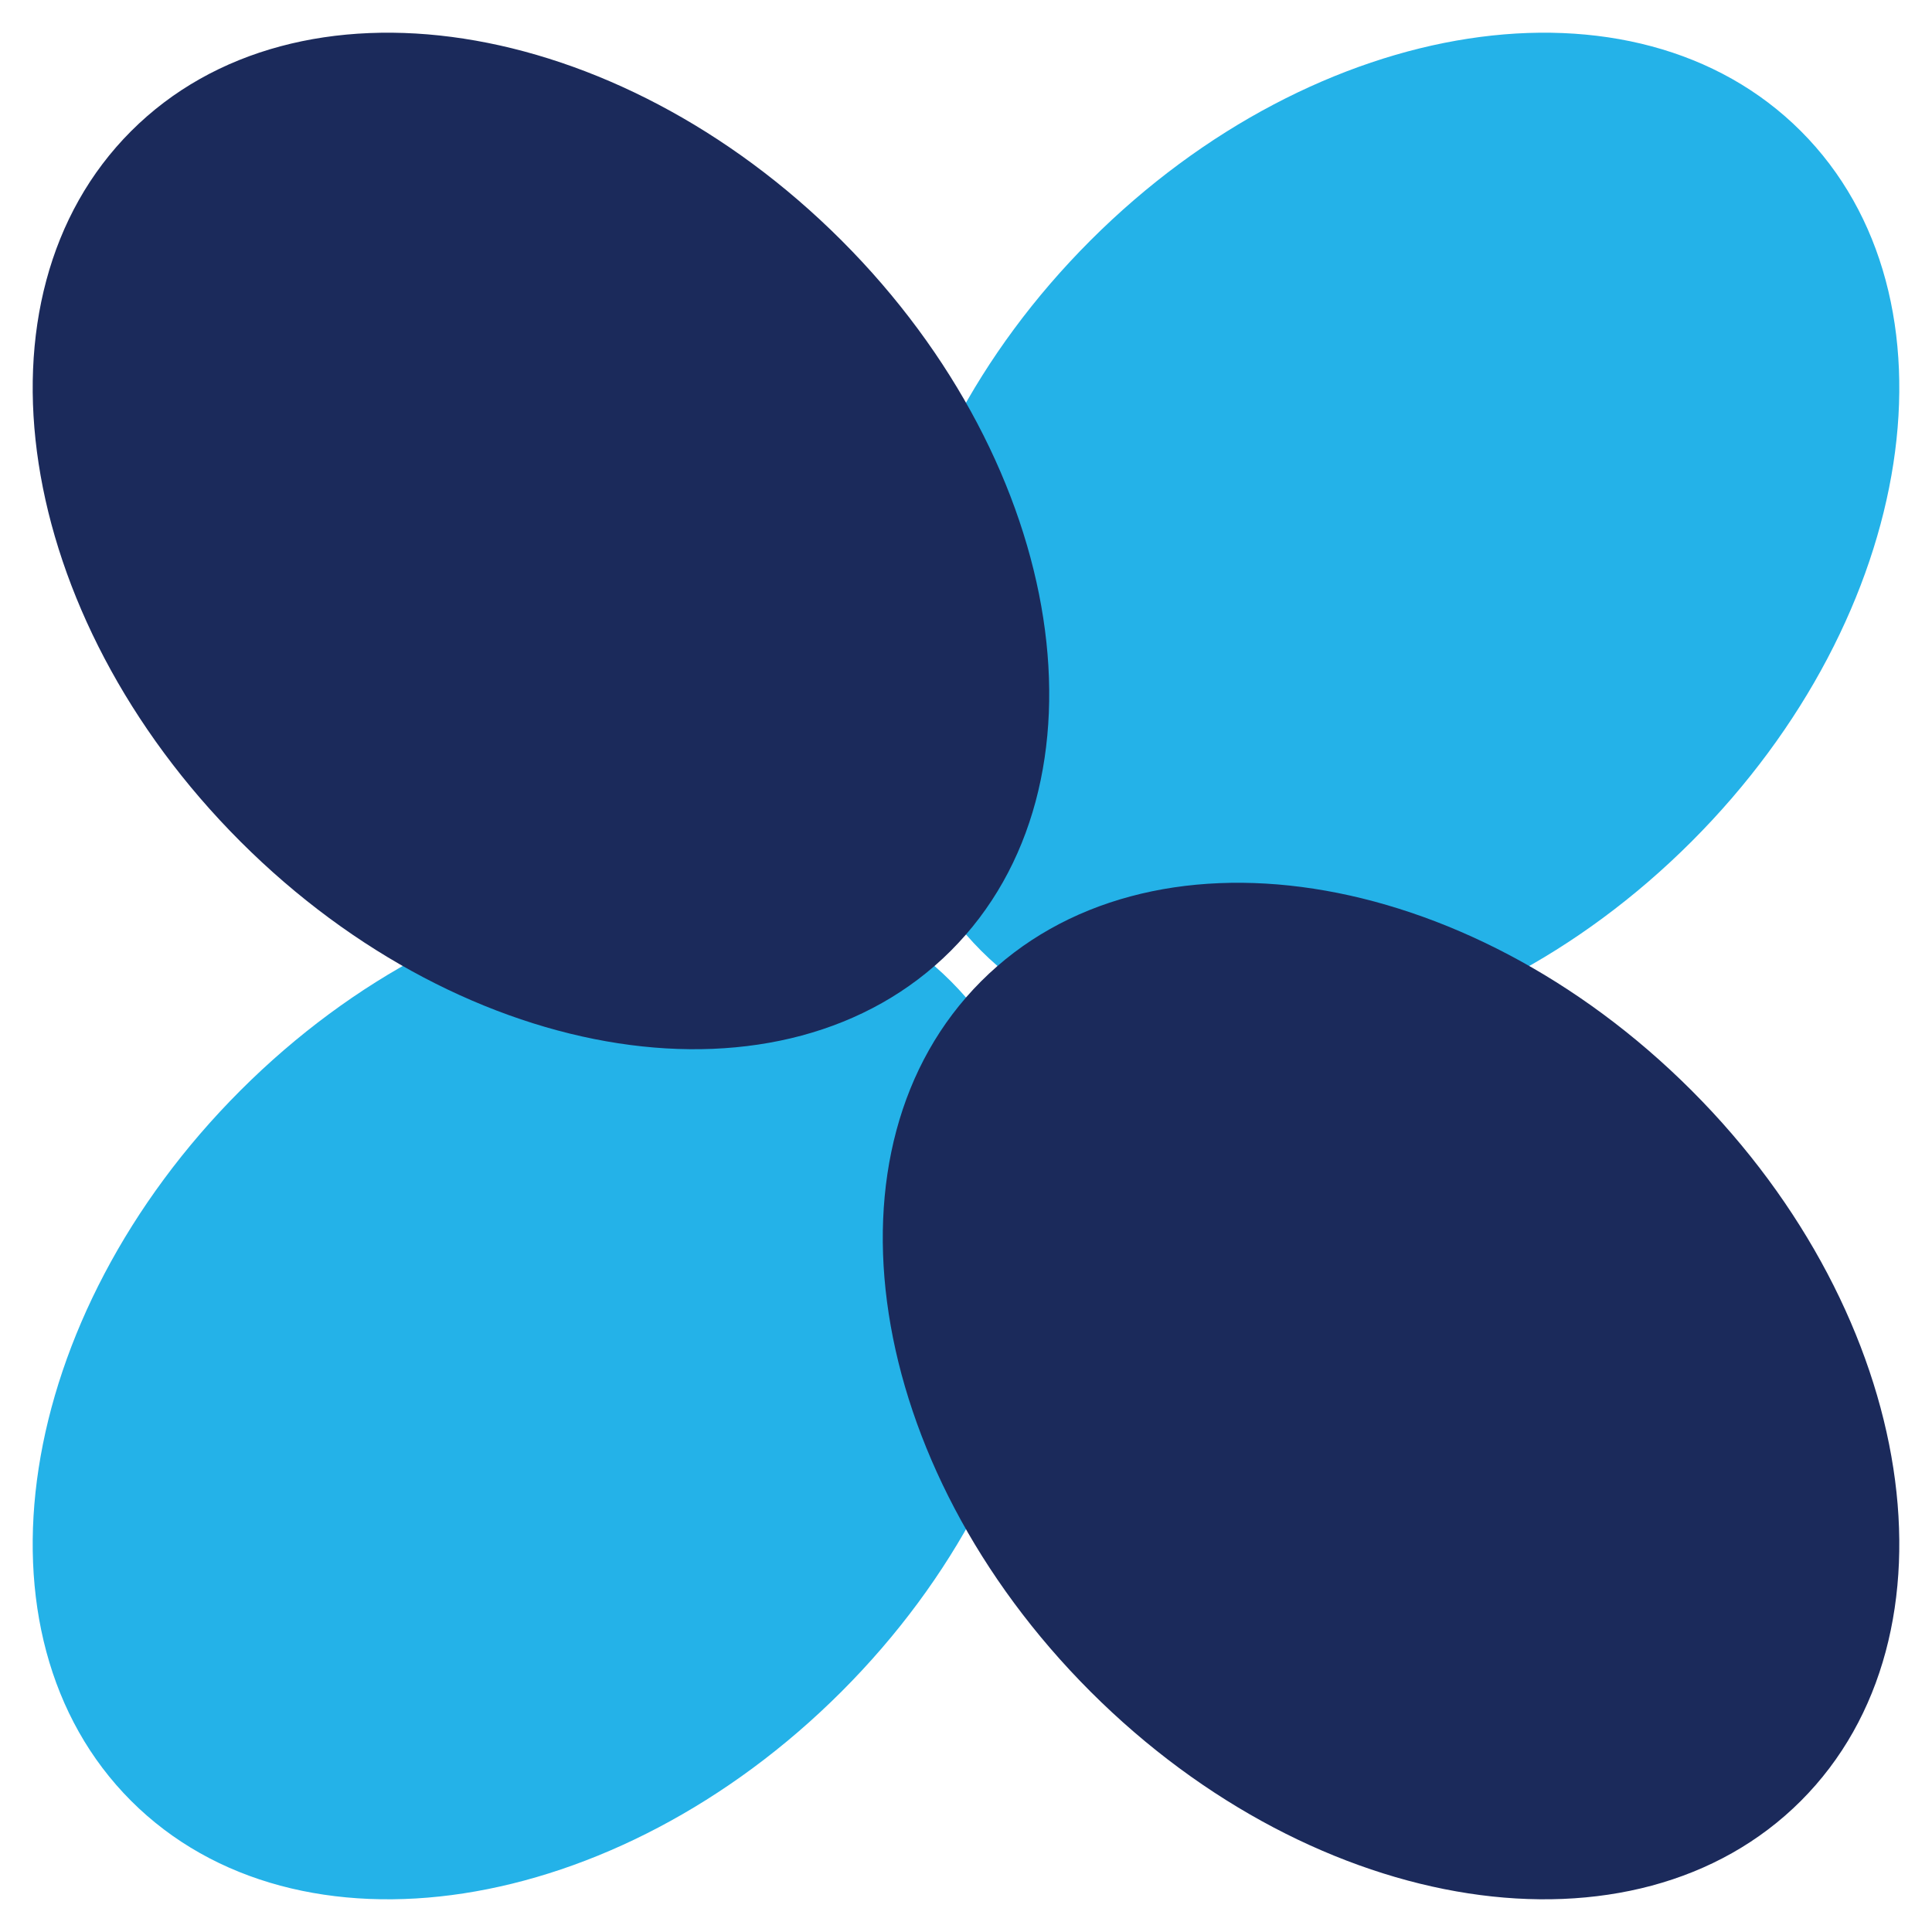
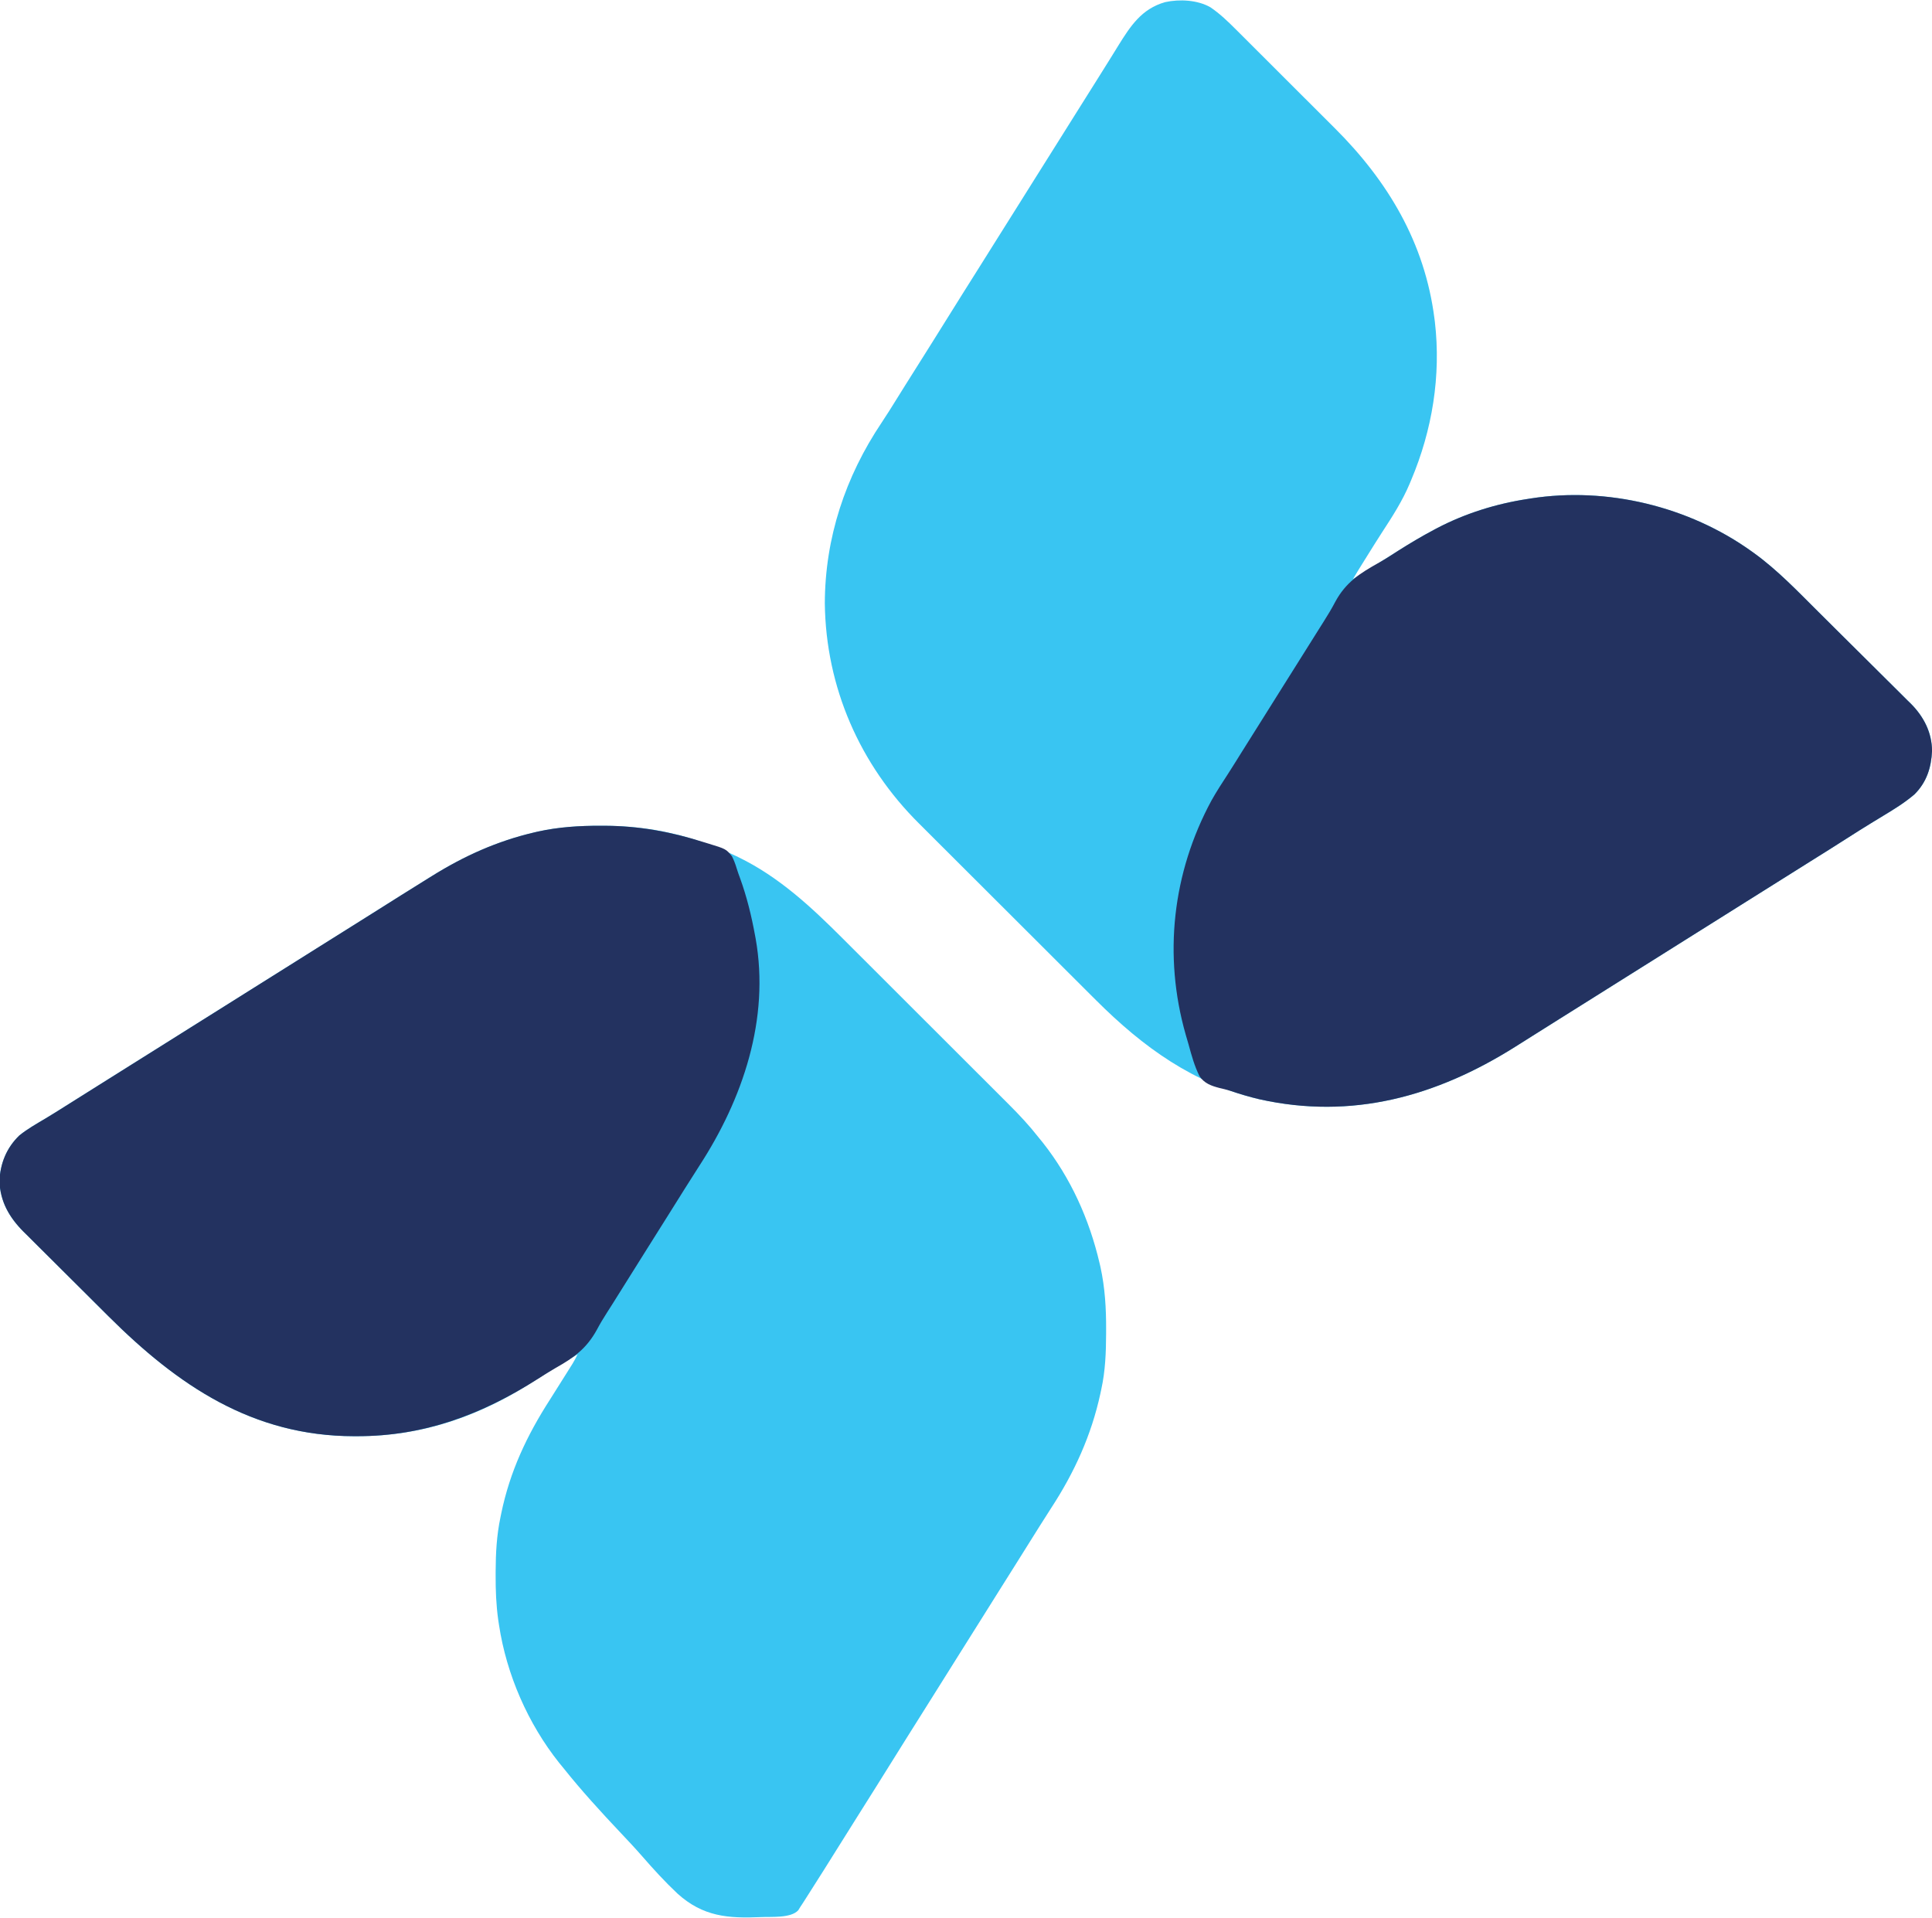
- <svg xmlns="http://www.w3.org/2000/svg" viewBox="0 0 100 100" width="100" height="100">
-   <ellipse cx="72" cy="28" rx="30" ry="22" transform="rotate(-45 72 28)" fill="#24b2e8" />
-   <ellipse cx="28" cy="72" rx="30" ry="22" transform="rotate(-45 28 72)" fill="#24b2e8" />
-   <ellipse cx="28" cy="28" rx="30" ry="22" transform="rotate(45 28 28)" fill="#1b2a5b" />
-   <ellipse cx="72" cy="72" rx="30" ry="22" transform="rotate(45 72 72)" fill="#1b2a5b" />
+ <svg xmlns="http://www.w3.org/2000/svg" version="1.1" viewBox="233 142 1328 1318" width="1328" height="1318">
+   <path d="M0 0 C6.513 4.42 12.003 9.712 17.546 15.271 C18.926 16.644 18.926 16.644 20.334 18.043 C22.838 20.535 25.337 23.033 27.834 25.533 C29.932 27.631 32.032 29.727 34.132 31.822 C39.098 36.777 44.058 41.736 49.015 46.699 C54.096 51.786 59.186 56.864 64.28 61.937 C68.68 66.319 73.074 70.707 77.463 75.1 C80.073 77.711 82.685 80.321 85.303 82.924 C121.958 119.399 147.383 161.862 154 214 C154.094 214.721 154.189 215.442 154.286 216.185 C158.602 253.356 152.494 290.664 138 325 C137.699 325.727 137.398 326.454 137.088 327.203 C132.016 339.296 125.096 350.048 117.942 361 C114.502 366.314 111.16 371.69 107.812 377.062 C107.177 378.08 106.541 379.097 105.886 380.145 C103.223 384.41 100.578 388.682 98 393 C101.105 391.085 104.209 389.168 107.312 387.25 C108.261 386.664 109.21 386.078 110.188 385.474 C115.636 382.102 121.061 378.698 126.46 375.25 C135.468 369.506 144.549 363.987 154 359 C154.63 358.665 155.259 358.331 155.908 357.986 C175.18 347.911 196.528 341.256 218 338 C219.061 337.829 219.061 337.829 220.144 337.654 C272.57 329.434 328.964 343.134 372 374 C372.587 374.42 373.173 374.84 373.778 375.272 C389.939 386.985 403.751 401.534 417.867 415.559 C418.358 416.046 418.848 416.533 419.353 417.035 C423.995 421.646 428.635 426.259 433.269 430.876 C439.146 436.731 445.033 442.576 450.934 448.407 C455.113 452.54 459.282 456.684 463.442 460.836 C465.913 463.303 468.39 465.765 470.88 468.215 C473.655 470.946 476.406 473.701 479.156 476.459 C480.372 477.644 480.372 477.644 481.612 478.854 C490.393 487.747 495.917 498.508 496.027 511.125 C495.496 522.685 492.314 532.7 484 541 C477.426 546.634 470.212 551.105 462.812 555.562 C460.486 556.976 458.163 558.394 455.84 559.812 C455.259 560.166 454.679 560.52 454.081 560.885 C448.635 564.209 443.248 567.622 437.875 571.062 C429.201 576.61 420.486 582.087 411.75 587.535 C405.654 591.338 399.57 595.157 393.5 599 C385.321 604.177 377.114 609.308 368.902 614.434 C362.757 618.271 356.622 622.125 350.5 626 C342.321 631.177 334.114 636.308 325.902 641.434 C319.757 645.271 313.622 649.125 307.5 653 C299.321 658.177 291.114 663.308 282.902 668.434 C276.757 672.271 270.622 676.125 264.5 680 C256.323 685.175 248.118 690.306 239.909 695.429 C233.697 699.308 227.499 703.207 221.312 707.125 C218.21 709.086 215.105 711.044 212 713 C210.73 713.801 210.73 713.801 209.435 714.617 C155.226 748.715 97.335 764.869 33.562 750.605 C-11.656 739.925 -46.293 714.844 -78.638 682.523 C-80.09 681.076 -81.541 679.629 -82.993 678.183 C-86.911 674.278 -90.826 670.37 -94.739 666.461 C-97.191 664.012 -99.643 661.564 -102.096 659.116 C-109.788 651.437 -117.479 643.756 -125.166 636.073 C-134.005 627.238 -142.85 618.411 -151.701 609.588 C-158.568 602.743 -165.429 595.892 -172.286 589.037 C-176.37 584.954 -180.456 580.874 -184.548 576.799 C-188.401 572.964 -192.245 569.121 -196.085 565.273 C-197.485 563.871 -198.888 562.473 -200.294 561.077 C-241.015 520.628 -264.344 467.399 -265.039 409.761 C-264.931 364.736 -250.959 322.714 -225.941 285.426 C-222.351 280.074 -218.965 274.597 -215.562 269.125 C-214.272 267.055 -212.982 264.984 -211.691 262.914 C-210.754 261.41 -210.754 261.41 -209.797 259.876 C-207.213 255.741 -204.608 251.62 -202 247.5 C-194.952 236.363 -187.978 225.18 -181 214 C-173.546 202.057 -166.087 190.117 -158.558 178.221 C-154.515 171.829 -150.505 165.416 -146.5 159 C-141.543 151.059 -136.565 143.132 -131.559 135.223 C-127.516 128.83 -123.505 122.417 -119.5 116 C-114.543 108.059 -109.565 100.132 -104.559 92.223 C-100.516 85.83 -96.505 79.417 -92.5 73 C-87.547 65.065 -82.576 57.141 -77.567 49.24 C-74.756 44.8 -71.969 40.344 -69.203 35.875 C-68.547 34.817 -67.891 33.76 -67.215 32.67 C-65.948 30.627 -64.685 28.581 -63.426 26.533 C-54.959 12.888 -47.283 1.04 -31.116 -3.533 C-21.236 -5.714 -8.833 -5.051 0 0 Z " fill="#39C5F2" transform="translate(1065,147)" />
+   <path d="M0 0 C0.85 0.001 1.7 0.002 2.575 0.003 C33.991 0.109 63.757 6.765 92.125 20.375 C93.35 20.961 93.35 20.961 94.601 21.559 C122.473 35.09 144.609 55.704 166.31 77.414 C167.676 78.778 169.043 80.141 170.409 81.504 C174.081 85.167 177.749 88.833 181.417 92.5 C183.715 94.797 186.014 97.094 188.313 99.391 C196.353 107.421 204.391 115.455 212.426 123.49 C219.888 130.953 227.356 138.411 234.827 145.866 C241.269 152.295 247.707 158.728 254.142 165.163 C257.974 168.995 261.807 172.825 265.643 176.651 C269.25 180.248 272.851 183.849 276.449 187.454 C277.762 188.769 279.077 190.082 280.395 191.393 C287.775 198.741 294.702 206.16 301.125 214.375 C302.017 215.471 302.91 216.566 303.805 217.66 C323.097 242.067 335.883 270.484 342.938 300.688 C343.133 301.522 343.328 302.356 343.529 303.215 C346.69 317.632 347.504 331.86 347.438 346.562 C347.435 347.42 347.433 348.278 347.431 349.161 C347.379 362.115 346.91 374.681 344.125 387.375 C343.926 388.312 343.728 389.25 343.523 390.215 C337.293 418.959 325.671 444.487 309.644 469.038 C307.162 472.856 304.739 476.71 302.312 480.562 C301.825 481.333 301.338 482.104 300.836 482.899 C296.095 490.406 291.394 497.939 286.692 505.471 C282.378 512.379 278.039 519.271 273.684 526.152 C269.641 532.545 265.63 538.958 261.625 545.375 C256.668 553.316 251.69 561.243 246.684 569.152 C242.641 575.545 238.63 581.958 234.625 588.375 C230.144 595.554 225.651 602.724 221.125 609.875 C214.078 621.012 207.103 632.195 200.125 643.375 C192.671 655.318 185.212 667.258 177.683 679.154 C173.64 685.546 169.63 691.959 165.625 698.375 C157.497 711.392 149.336 724.387 141.062 737.312 C140.37 738.394 139.678 739.476 138.965 740.59 C138.358 741.509 137.751 742.428 137.125 743.375 C136.489 744.416 136.489 744.416 135.84 745.477 C130.764 751.095 117.294 749.824 110.135 750.192 C87.585 751.174 70.293 749.884 52.753 733.983 C44.178 725.914 36.25 717.237 28.529 708.358 C23.818 702.954 18.913 697.742 13.991 692.531 C0.21 677.928 -13.375 663.099 -25.875 647.375 C-26.756 646.303 -27.637 645.231 -28.52 644.16 C-49.997 617.187 -64.703 583.462 -69.875 549.375 C-70.137 547.658 -70.137 547.658 -70.404 545.906 C-71.834 535.639 -72.236 525.547 -72.188 515.188 C-72.185 513.974 -72.185 513.974 -72.182 512.735 C-72.134 500.065 -71.498 487.806 -68.875 475.375 C-68.703 474.527 -68.532 473.678 -68.355 472.804 C-62.403 443.918 -50.776 419.241 -34.904 394.543 C-31.416 389.096 -27.991 383.61 -24.562 378.125 C-23.922 377.107 -23.282 376.089 -22.623 375.04 C-22.029 374.094 -21.436 373.147 -20.824 372.172 C-20.302 371.34 -19.779 370.508 -19.241 369.651 C-18.009 367.598 -16.91 365.533 -15.875 363.375 C-26.364 369.579 -36.755 375.9 -47 382.5 C-83.95 406.158 -122.971 419.591 -167.125 419.625 C-168.323 419.626 -168.323 419.626 -169.545 419.627 C-239.348 419.534 -290.587 384.719 -338.273 337.215 C-339.633 335.862 -339.633 335.862 -341.019 334.482 C-345.314 330.205 -349.606 325.927 -353.896 321.646 C-358.805 316.747 -363.723 311.856 -368.647 306.972 C-372.951 302.701 -377.244 298.42 -381.534 294.135 C-383.344 292.329 -385.158 290.527 -386.976 288.728 C-389.519 286.209 -392.048 283.678 -394.576 281.144 C-395.316 280.417 -396.055 279.69 -396.818 278.941 C-406.57 269.092 -412.688 258.431 -413.25 244.375 C-412.763 232.203 -408.42 221.389 -399.562 212.875 C-394.063 208.422 -387.831 204.939 -381.77 201.316 C-377.048 198.494 -372.393 195.575 -367.75 192.625 C-360.476 188.012 -353.182 183.435 -345.875 178.875 C-338.696 174.394 -331.526 169.901 -324.375 165.375 C-316.196 160.198 -307.989 155.067 -299.777 149.941 C-293.632 146.104 -287.497 142.25 -281.375 138.375 C-273.196 133.198 -264.989 128.067 -256.777 122.941 C-250.632 119.104 -244.497 115.25 -238.375 111.375 C-230.196 106.198 -221.989 101.067 -213.777 95.941 C-207.632 92.104 -201.497 88.25 -195.375 84.375 C-187.196 79.198 -178.989 74.067 -170.777 68.941 C-164.632 65.104 -158.497 61.25 -152.375 57.375 C-142.199 50.94 -132.01 44.527 -121.779 38.178 C-119.917 37.022 -118.056 35.863 -116.197 34.701 C-93.923 20.803 -71.185 10.537 -45.562 4.562 C-44.729 4.367 -43.895 4.172 -43.035 3.971 C-28.745 0.838 -14.577 -0.037 0 0 Z " fill="#39C5F2" transform="translate(645.875,709.625)" />
+   <path d="M0 0 C0.85 0.001 1.7 0.002 2.575 0.003 C26.396 0.083 48.437 4.142 71.125 11.375 C71.997 11.636 72.868 11.897 73.767 12.167 C86.129 15.934 86.129 15.934 90.246 20.969 C91.607 23.711 92.635 26.384 93.5 29.318 C94.196 31.608 95.009 33.834 95.84 36.078 C100.49 48.906 103.671 61.964 106.125 75.375 C106.258 76.084 106.391 76.794 106.527 77.525 C116.36 132.833 97.726 187.733 67.906 233.628 C65.275 237.687 62.701 241.781 60.125 245.875 C59.156 247.406 58.188 248.938 57.219 250.469 C53.667 256.092 50.147 261.733 46.625 267.375 C41.668 275.316 36.69 283.243 31.684 291.152 C27.641 297.545 23.63 303.958 19.625 310.375 C16.067 316.074 12.509 321.773 8.926 327.457 C8.179 328.643 8.179 328.643 7.417 329.853 C6.434 331.403 5.446 332.95 4.451 334.493 C1.97 338.354 -0.362 342.226 -2.512 346.281 C-9.579 359.212 -18.131 365.496 -30.852 372.641 C-35.007 375.024 -39.029 377.599 -43.067 380.177 C-81.533 404.684 -121.051 419.59 -167.125 419.625 C-168.323 419.626 -168.323 419.626 -169.545 419.627 C-239.348 419.534 -290.587 384.719 -338.273 337.215 C-339.633 335.862 -339.633 335.862 -341.019 334.482 C-345.314 330.205 -349.606 325.927 -353.896 321.646 C-358.805 316.747 -363.723 311.856 -368.647 306.972 C-372.951 302.701 -377.244 298.42 -381.534 294.135 C-383.344 292.329 -385.158 290.527 -386.976 288.728 C-389.519 286.209 -392.048 283.678 -394.576 281.144 C-395.316 280.417 -396.055 279.69 -396.818 278.941 C-406.57 269.092 -412.688 258.431 -413.25 244.375 C-412.763 232.203 -408.42 221.389 -399.562 212.875 C-394.063 208.422 -387.831 204.939 -381.77 201.316 C-377.048 198.494 -372.393 195.575 -367.75 192.625 C-360.476 188.012 -353.182 183.435 -345.875 178.875 C-338.696 174.394 -331.526 169.901 -324.375 165.375 C-316.196 160.198 -307.989 155.067 -299.777 149.941 C-293.632 146.104 -287.497 142.25 -281.375 138.375 C-273.196 133.198 -264.989 128.067 -256.777 122.941 C-250.632 119.104 -244.497 115.25 -238.375 111.375 C-230.196 106.198 -221.989 101.067 -213.777 95.941 C-207.632 92.104 -201.497 88.25 -195.375 84.375 C-187.196 79.198 -178.989 74.067 -170.777 68.941 C-164.632 65.104 -158.497 61.25 -152.375 57.375 C-142.199 50.94 -132.01 44.527 -121.779 38.178 C-119.917 37.022 -118.056 35.863 -116.197 34.701 C-93.923 20.803 -71.185 10.537 -45.562 4.562 C-44.729 4.367 -43.895 4.172 -43.035 3.971 C-28.745 0.838 -14.577 -0.037 0 0 Z " fill="#233260" transform="translate(645.875,709.625)" />
+   <path d="M0 0 C0.587 0.42 1.173 0.84 1.778 1.272 C17.939 12.985 31.751 27.534 45.867 41.559 C46.603 42.289 46.603 42.289 47.353 43.035 C51.995 47.646 56.635 52.259 61.269 56.876 C67.146 62.731 73.033 68.576 78.934 74.407 C83.113 78.54 87.282 82.684 91.442 86.836 C93.913 89.303 96.39 91.765 98.88 94.215 C101.655 96.946 104.406 99.701 107.156 102.459 C107.966 103.249 108.777 104.04 109.612 104.854 C118.393 113.747 123.917 124.508 124.027 137.125 C123.496 148.685 120.314 158.7 112 167 C105.426 172.634 98.212 177.105 90.812 181.562 C88.486 182.976 86.163 184.394 83.84 185.812 C83.259 186.166 82.679 186.52 82.081 186.885 C76.635 190.209 71.248 193.622 65.875 197.062 C57.201 202.61 48.486 208.087 39.75 213.535 C33.654 217.338 27.57 221.157 21.5 225 C13.321 230.177 5.114 235.308 -3.098 240.434 C-9.243 244.271 -15.378 248.125 -21.5 252 C-29.679 257.177 -37.886 262.308 -46.098 267.434 C-52.243 271.271 -58.378 275.125 -64.5 279 C-72.679 284.177 -80.886 289.308 -89.098 294.434 C-95.243 298.271 -101.378 302.125 -107.5 306 C-115.677 311.175 -123.882 316.306 -132.091 321.429 C-138.303 325.308 -144.501 329.207 -150.688 333.125 C-153.79 335.086 -156.895 337.044 -160 339 C-160.847 339.534 -161.693 340.067 -162.565 340.617 C-216.768 374.712 -274.652 390.864 -338.421 376.614 C-345.263 374.986 -351.948 372.998 -358.61 370.75 C-360.963 370.012 -363.311 369.449 -365.715 368.902 C-371.358 367.422 -376.147 365.793 -379.488 360.758 C-382.965 353.836 -384.971 346.446 -387 339 C-387.672 336.688 -388.345 334.377 -389.02 332.066 C-404.458 277.795 -398.13 221.072 -371.355 171.419 C-367.742 164.969 -363.705 158.789 -359.674 152.596 C-356.559 147.766 -353.537 142.879 -350.5 138 C-345.544 130.058 -340.565 122.132 -335.559 114.223 C-331.516 107.83 -327.505 101.417 -323.5 95 C-318.543 87.059 -313.565 79.132 -308.559 71.223 C-305.166 65.858 -301.793 60.482 -298.436 55.095 C-297.146 53.033 -295.85 50.976 -294.547 48.922 C-291.608 44.278 -288.765 39.651 -286.223 34.777 C-278.964 21.282 -269.216 15.043 -255.992 7.695 C-251.548 5.177 -247.285 2.401 -243 -0.375 C-234.831 -5.56 -226.558 -10.484 -218 -15 C-217.37 -15.335 -216.741 -15.669 -216.092 -16.014 C-196.82 -26.089 -175.472 -32.744 -154 -36 C-153.292 -36.114 -152.585 -36.228 -151.856 -36.346 C-99.43 -44.566 -43.036 -30.866 0 0 Z " fill="#233260" transform="translate(1437,521)" />
</svg>
